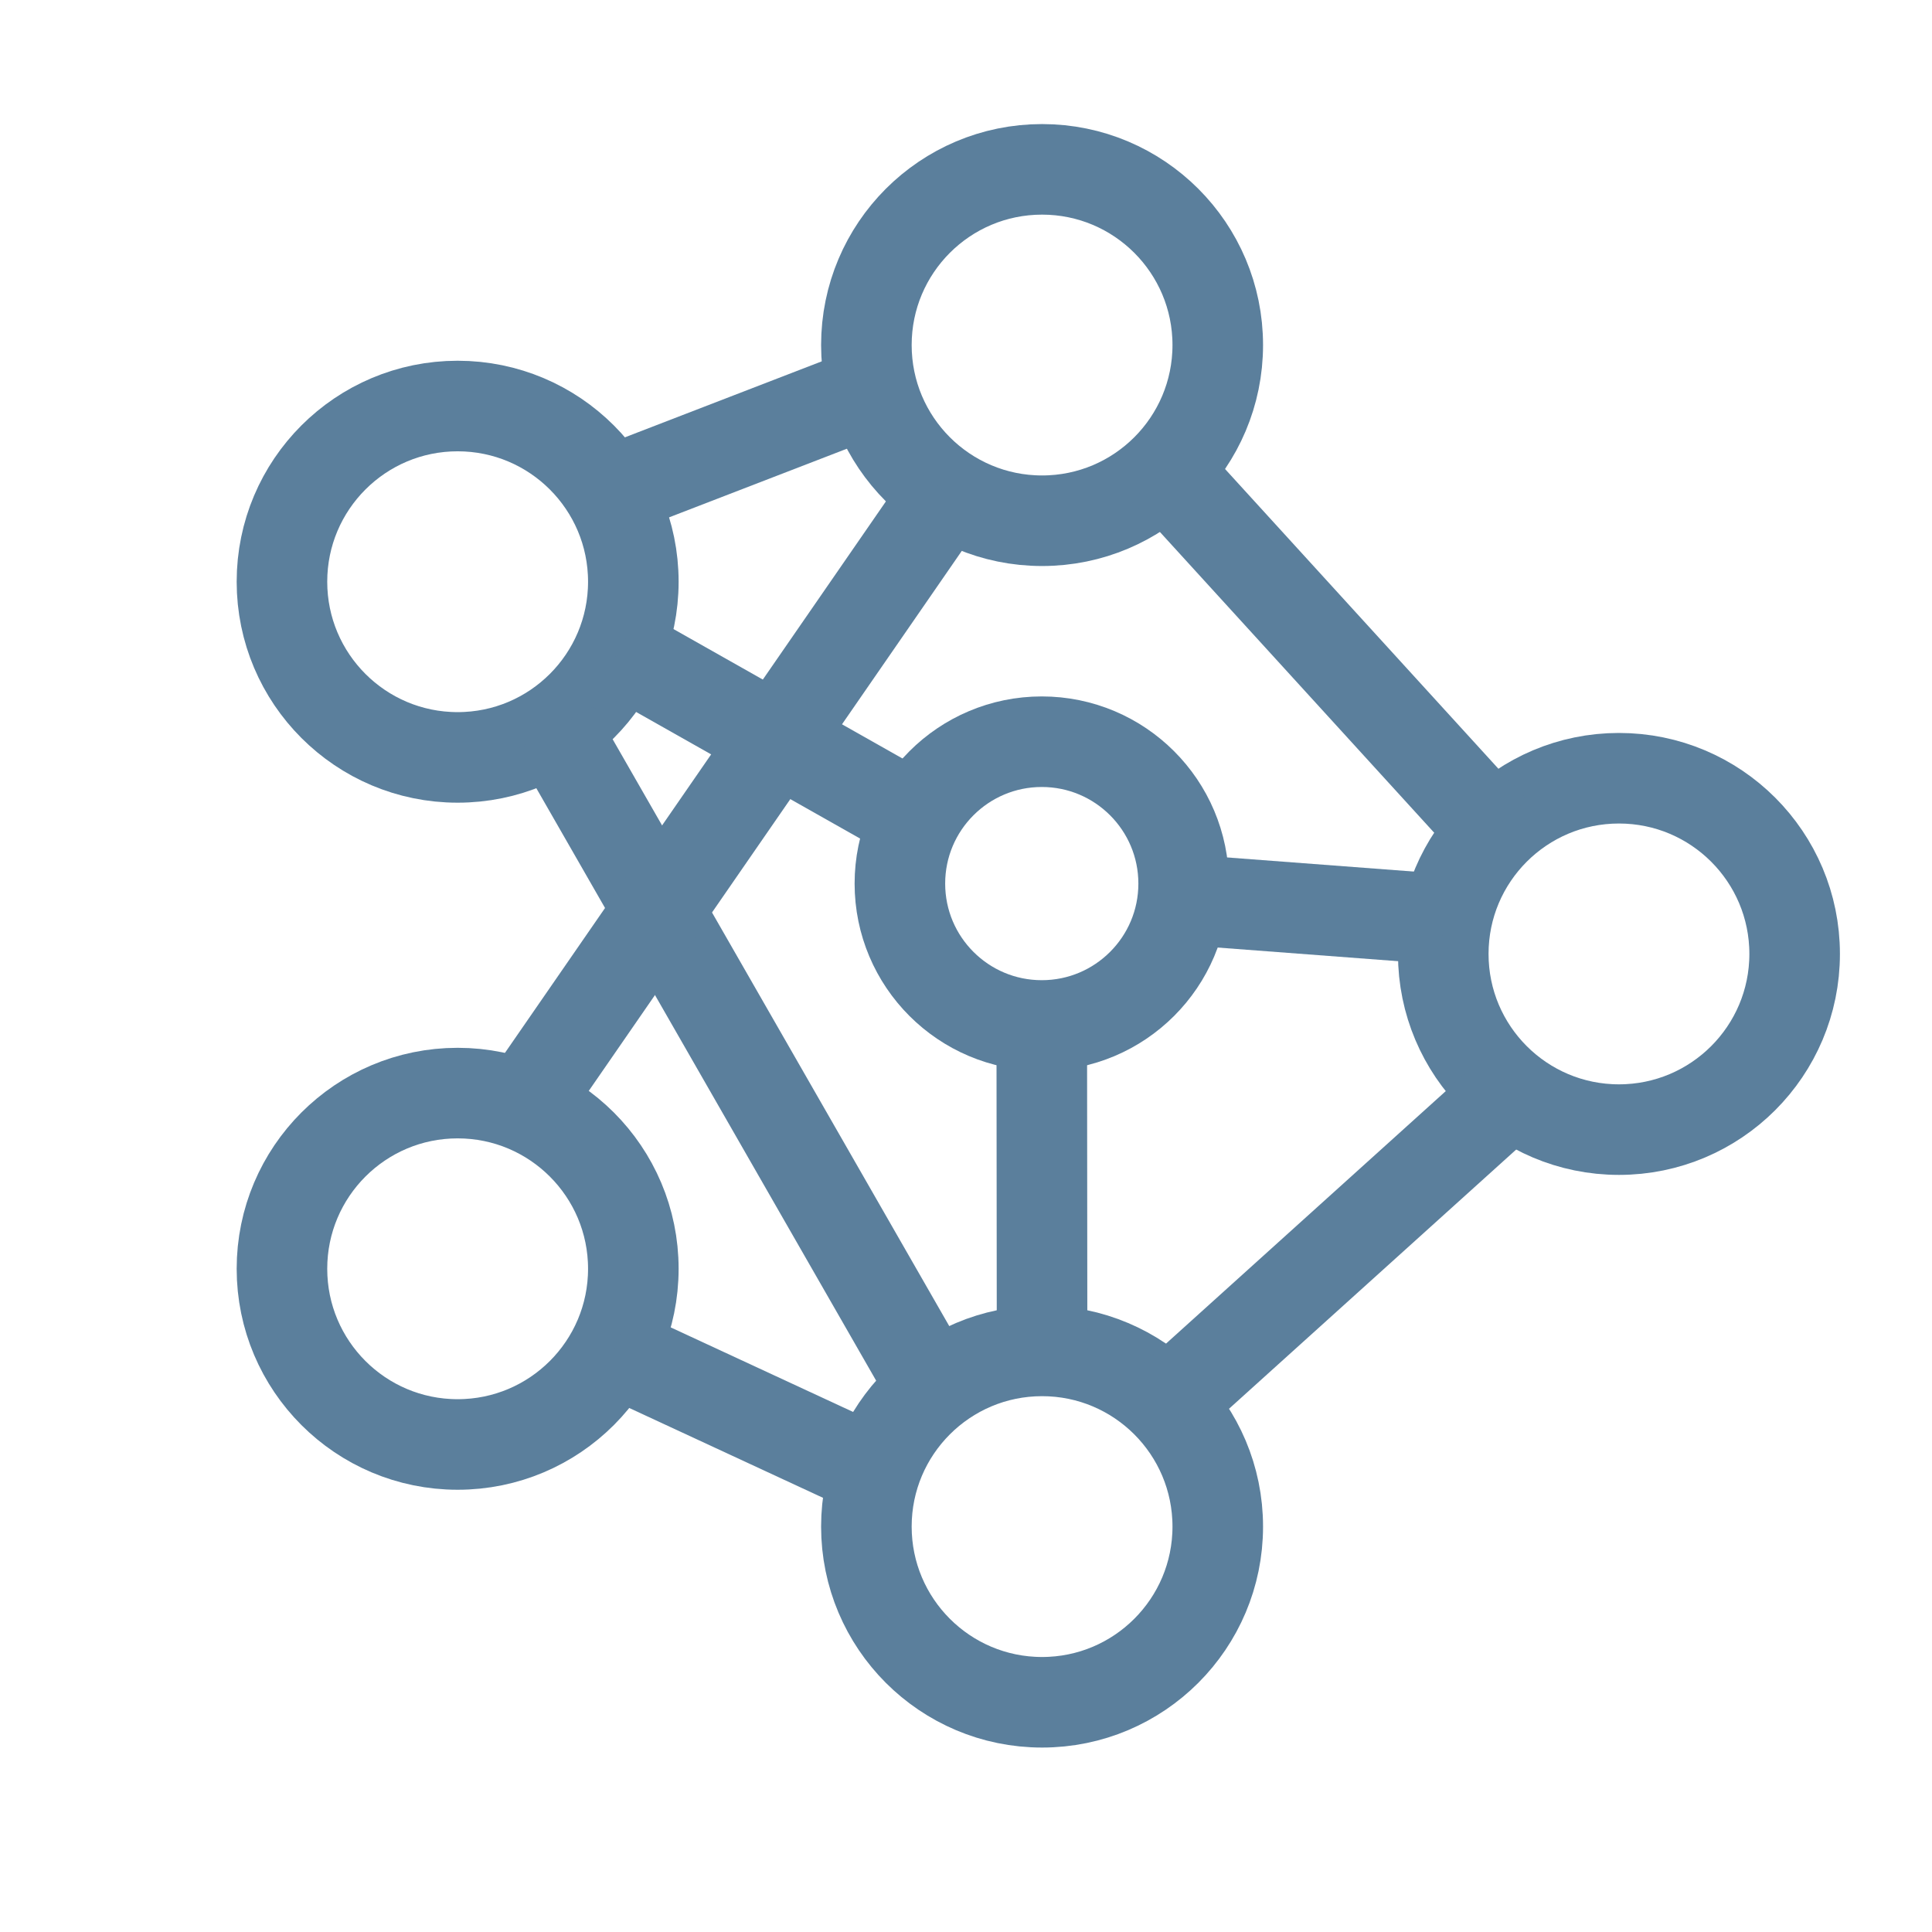
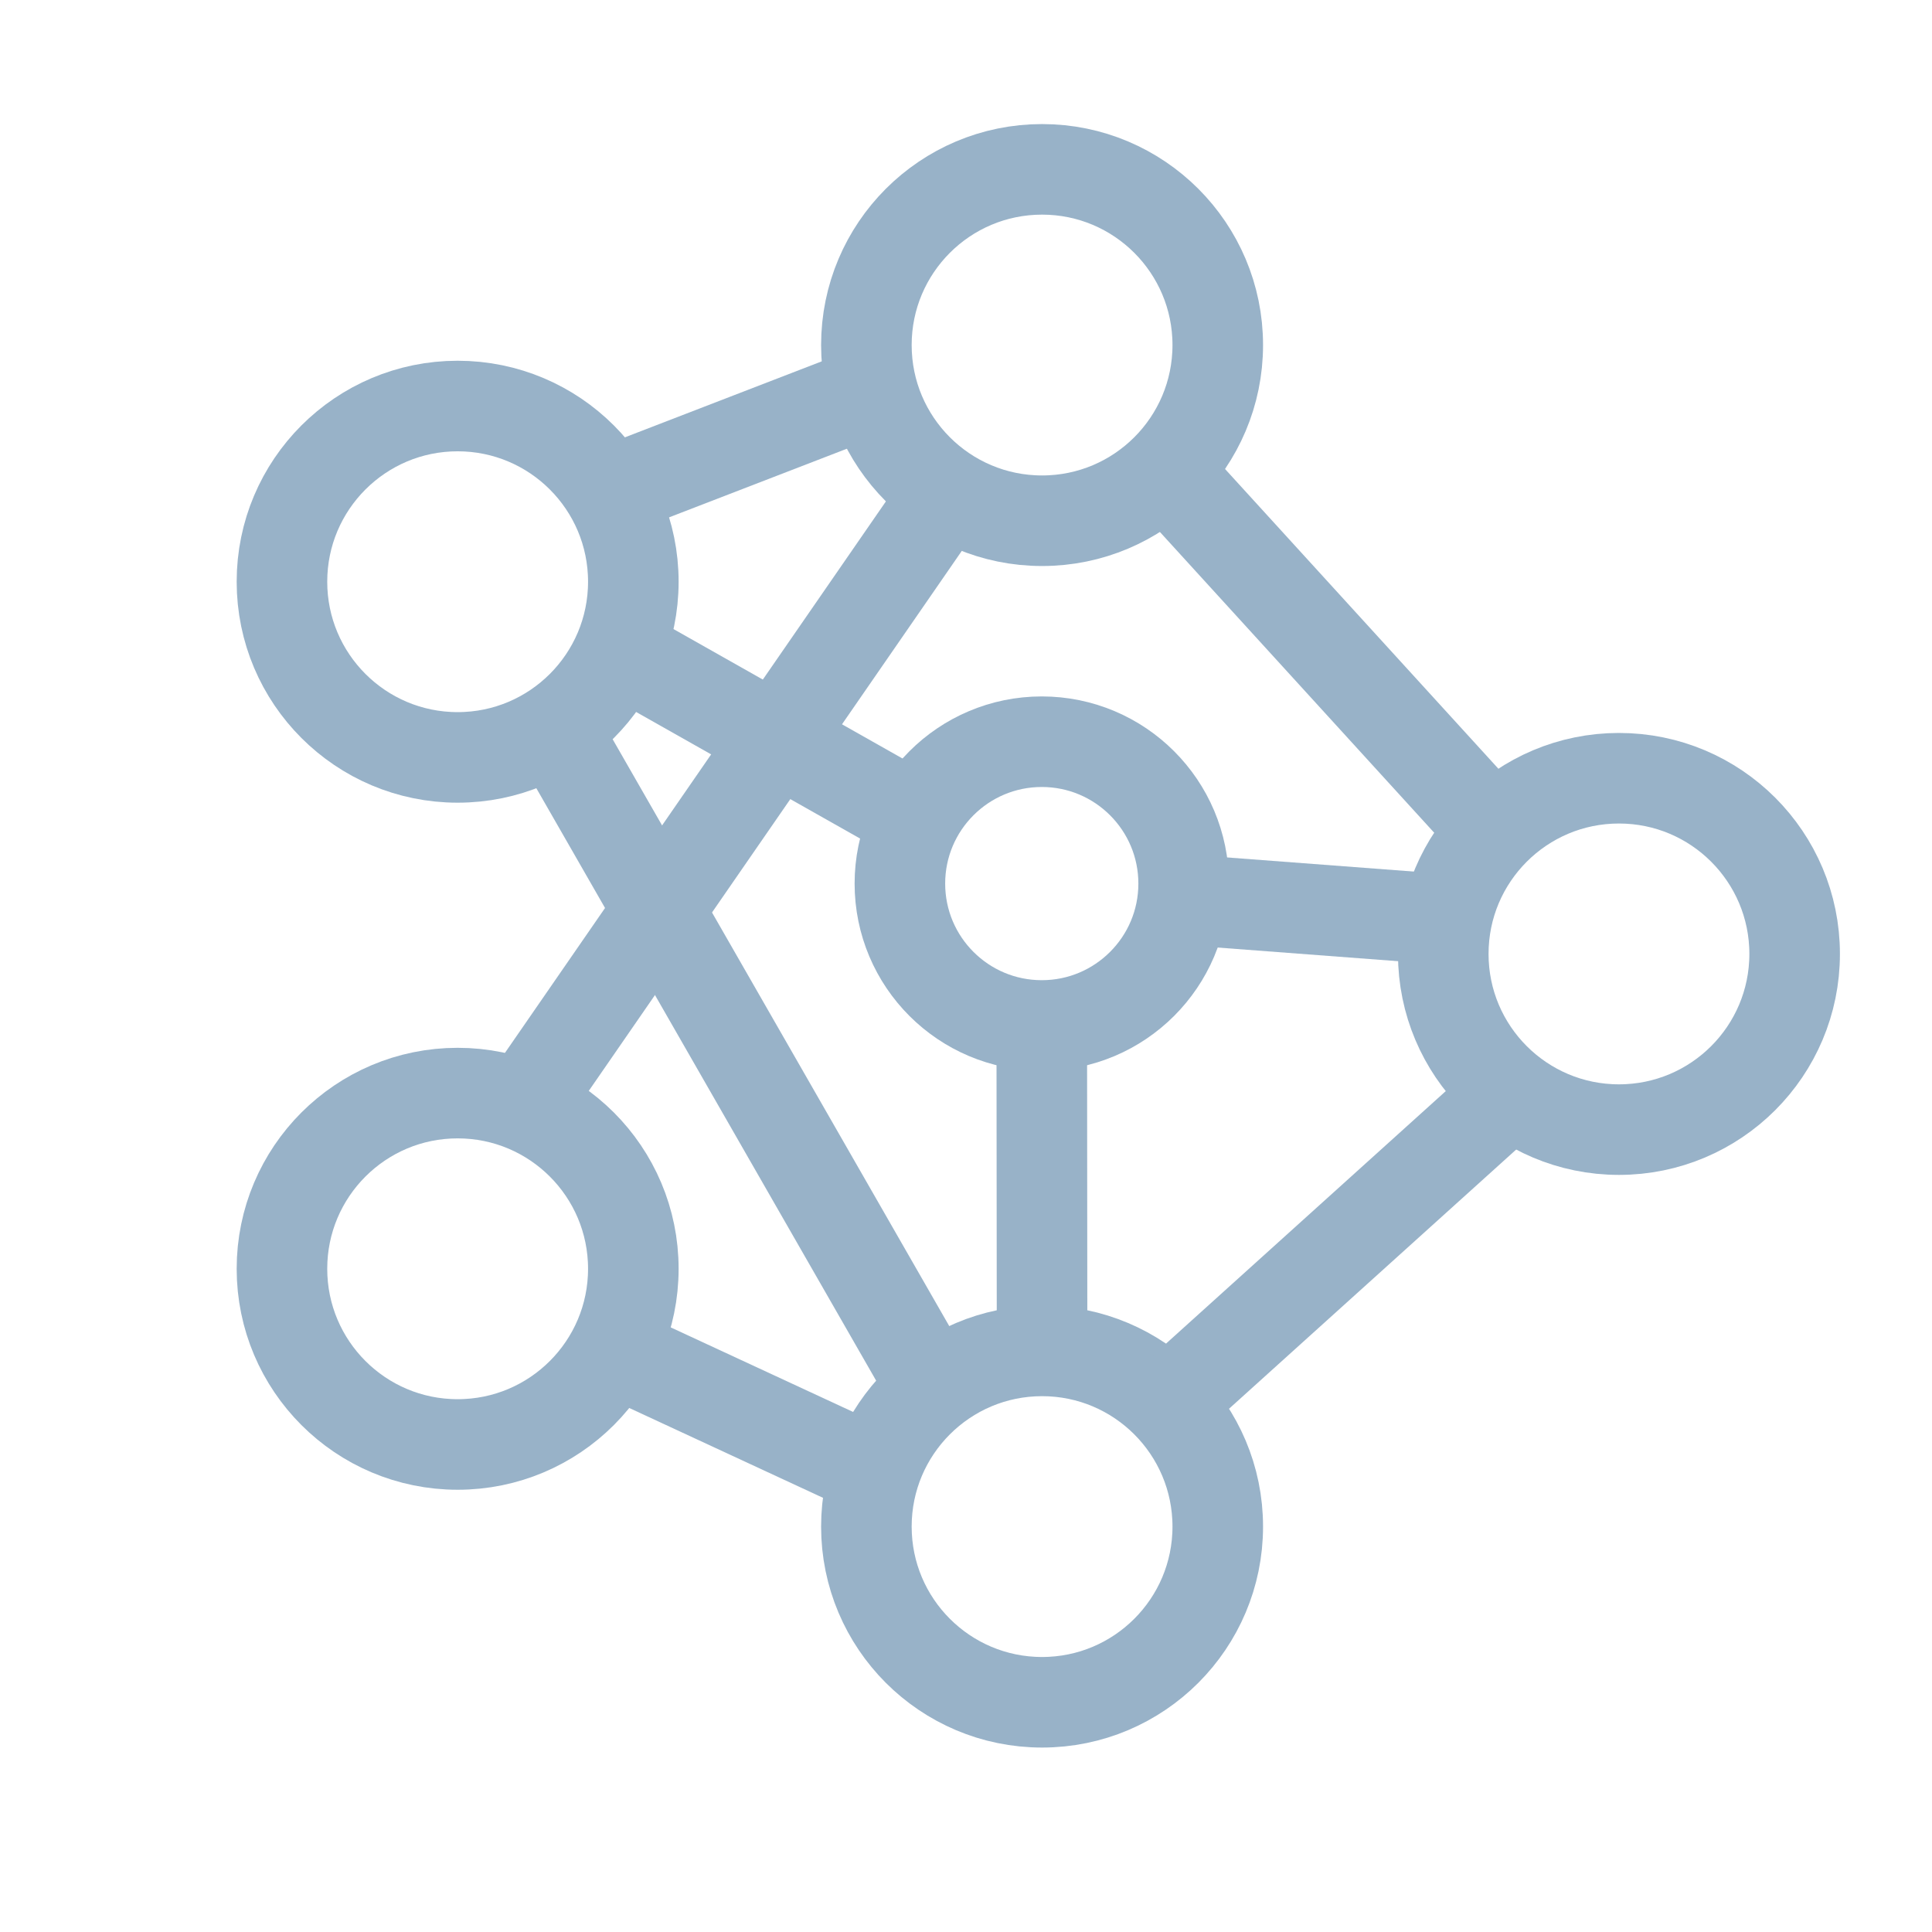
- <svg xmlns="http://www.w3.org/2000/svg" width="800px" height="800px" viewBox="0 0 64 64" stroke-width="3" stroke="#5b7f9c" fill="none">
+ <svg xmlns="http://www.w3.org/2000/svg" width="800px" height="800px" viewBox="0 0 64 64" stroke-width="3" stroke="#98b2c8" fill="none">
  <circle cx="34.52" cy="11.43" r="5.82" />
  <circle cx="53.63" cy="31.6" r="5.82" />
  <circle cx="34.52" cy="50.57" r="5.82" />
  <circle cx="15.16" cy="42.03" r="5.82" />
  <circle cx="15.16" cy="19.27" r="5.82" />
  <circle cx="34.51" cy="29.27" r="4.7" />
  <line x1="20.17" y1="16.3" x2="28.9" y2="12.93" />
  <line x1="38.6" y1="15.59" x2="49.48" y2="27.52" />
  <line x1="50.07" y1="36.2" x2="38.67" y2="46.49" />
  <line x1="18.36" y1="24.13" x2="30.91" y2="46.01" />
  <line x1="20.31" y1="44.74" x2="28.7" y2="48.63" />
  <line x1="17.34" y1="36.63" x2="31.37" y2="16.32" />
  <line x1="20.52" y1="21.55" x2="30.34" y2="27.1" />
  <line x1="39.22" y1="29.8" x2="47.81" y2="30.45" />
  <line x1="34.51" y1="33.98" x2="34.52" y2="44.74" />
</svg>
